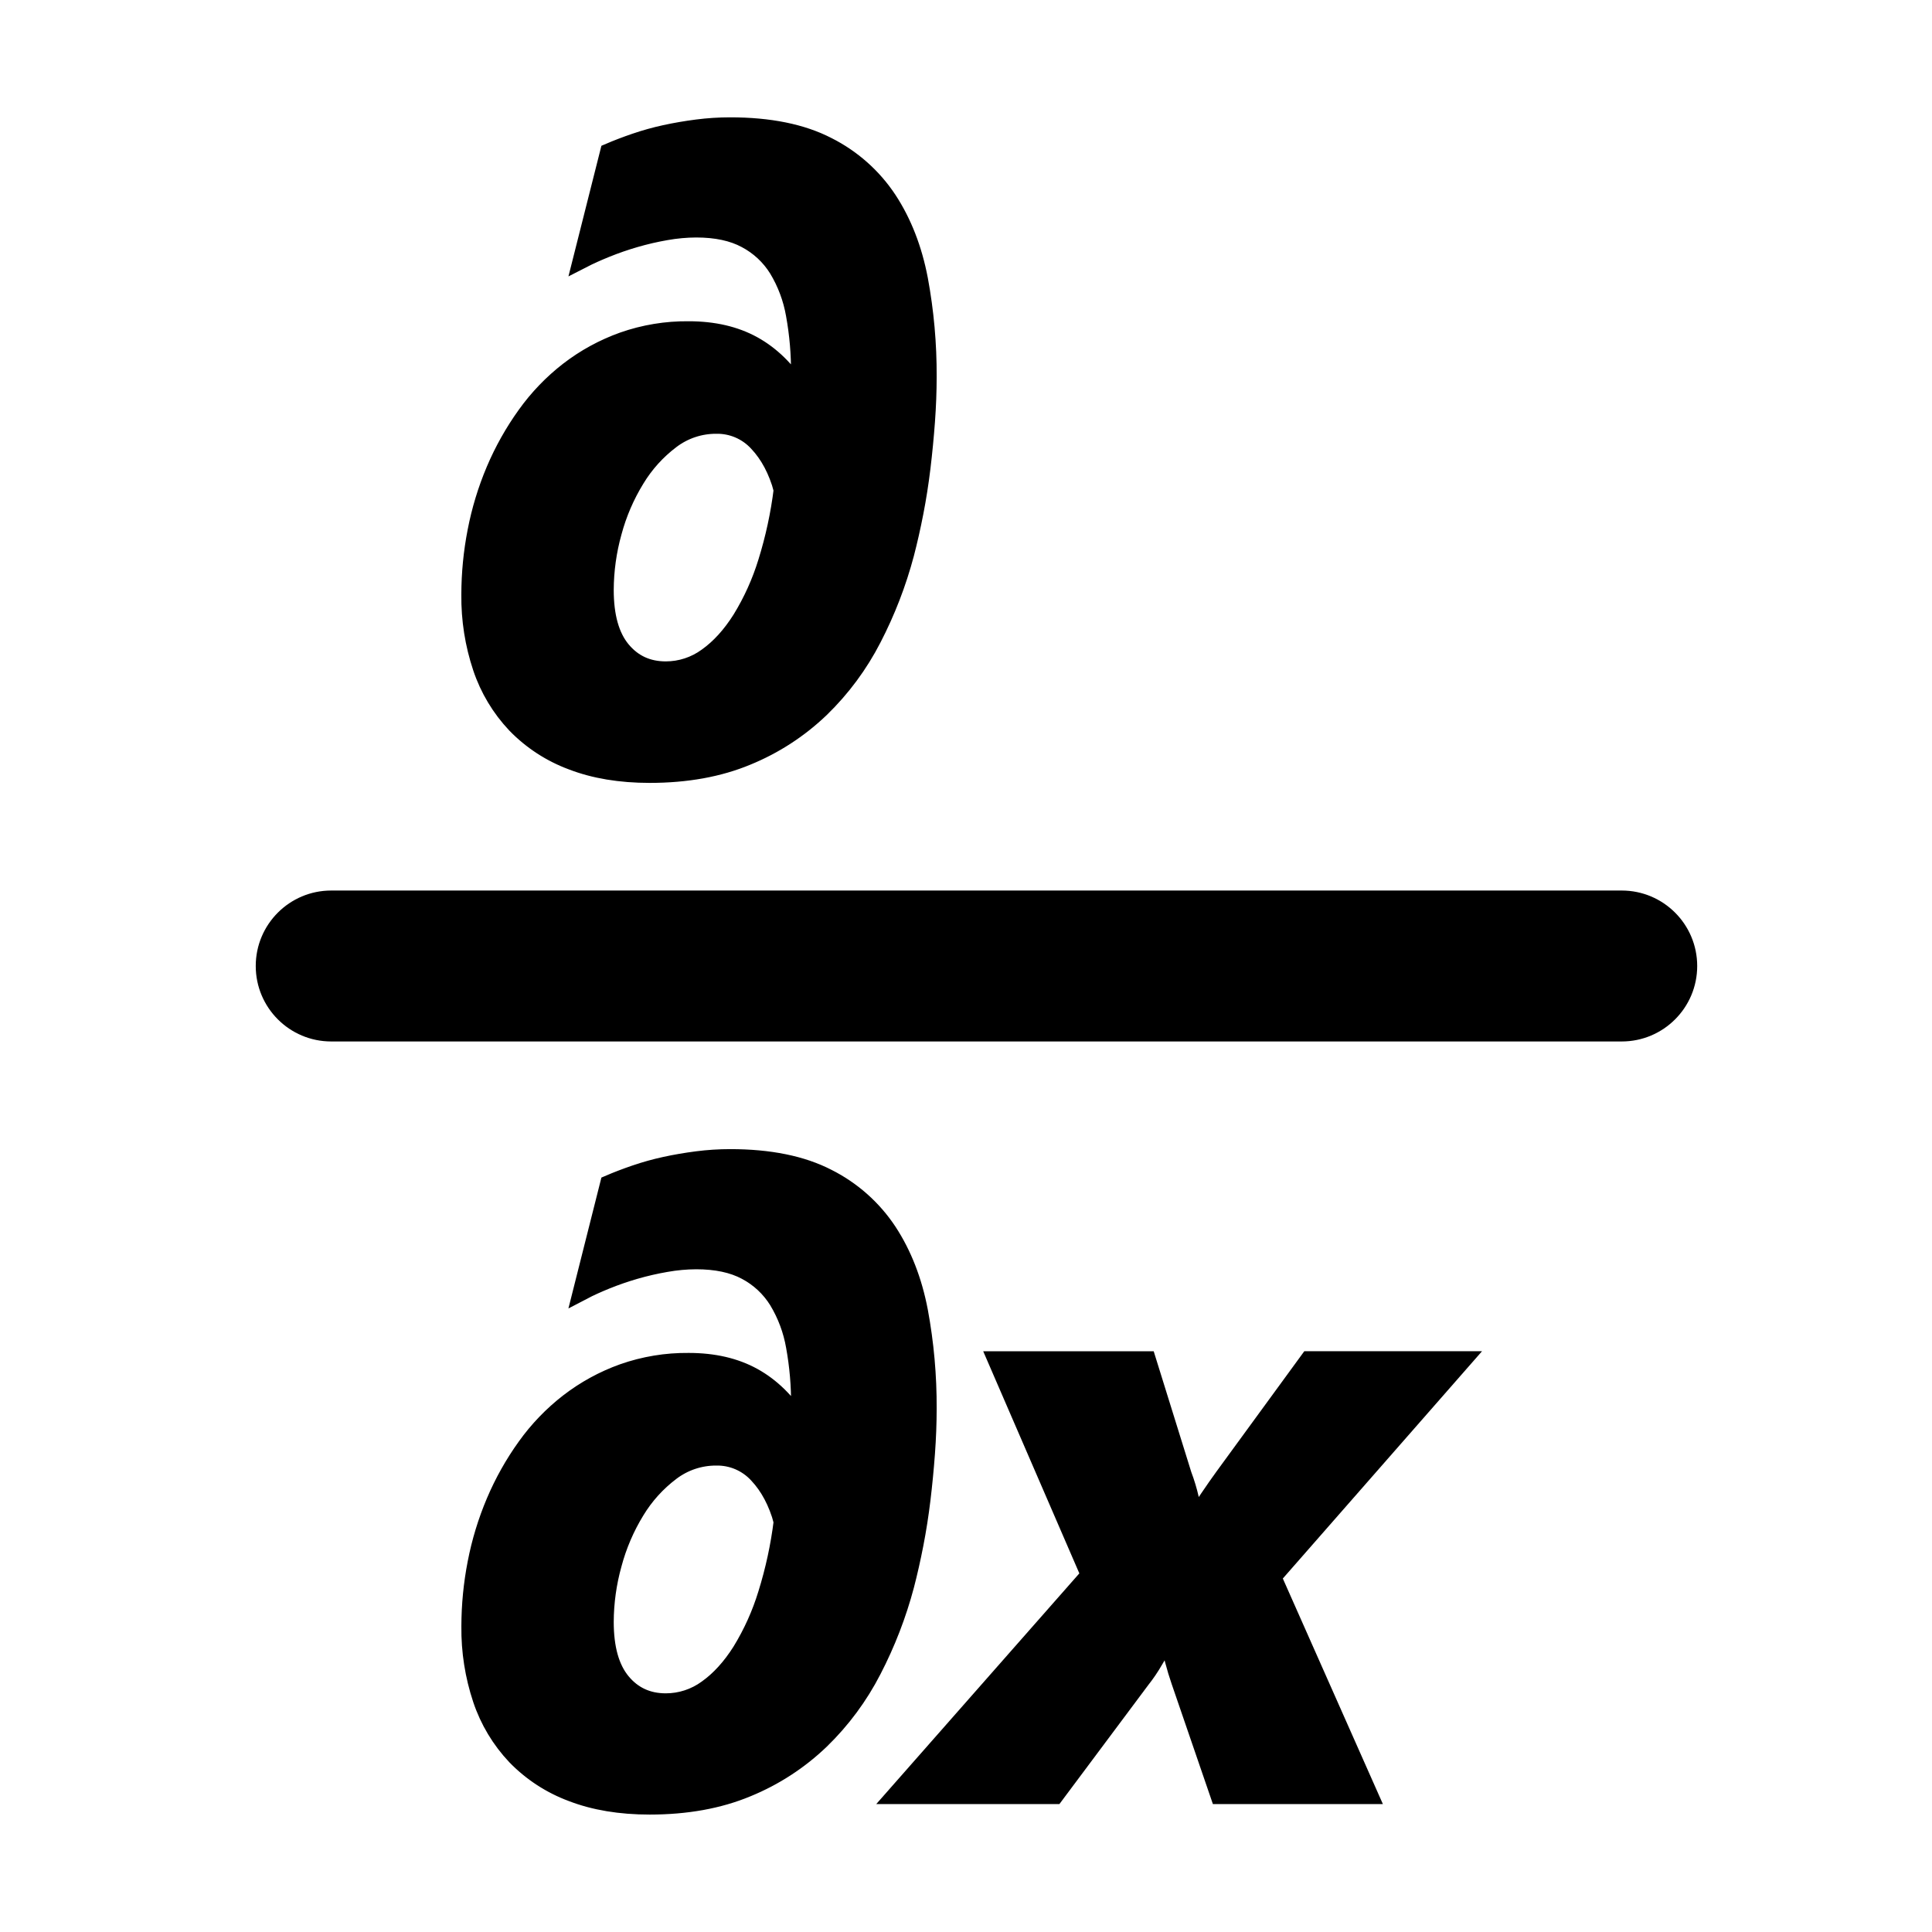
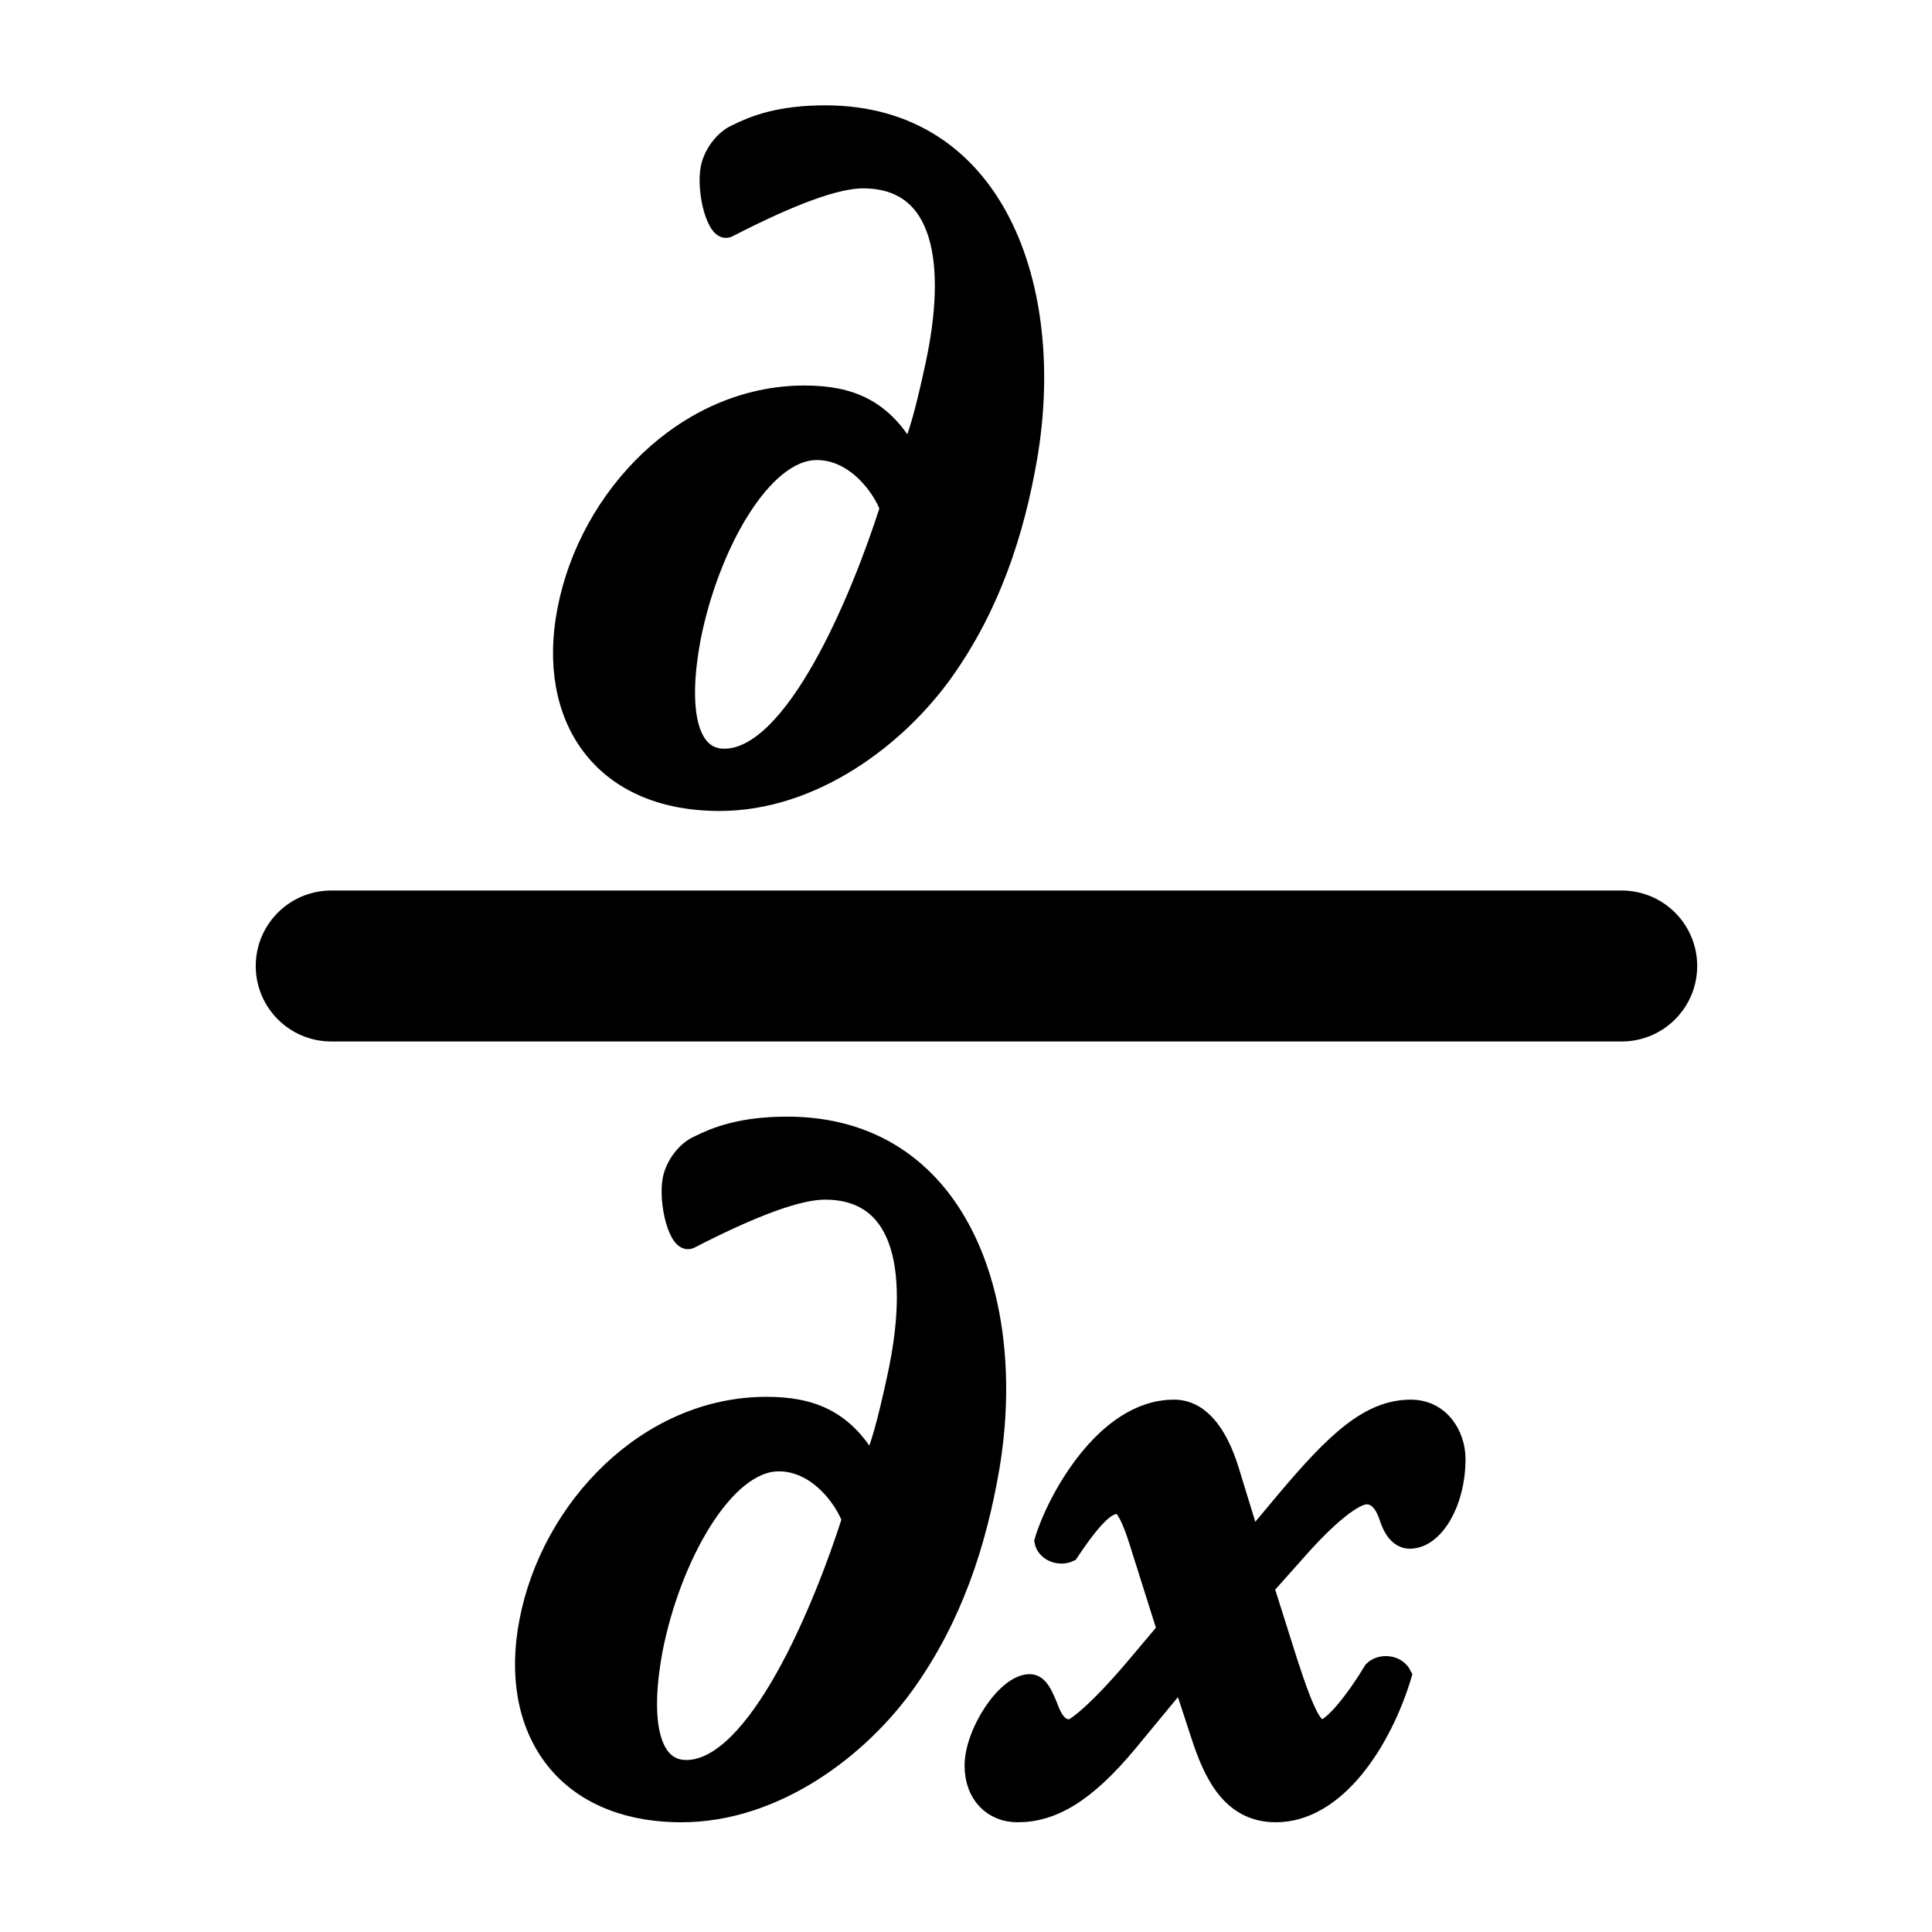
<svg xmlns="http://www.w3.org/2000/svg" width="1024" height="1024" viewBox="0 0 1024 1024">
  <g id="partial">
    <rect x="135.55" y="472" width="764" height="80" rx="40" ry="40" />
-     <path d="M491.45,746.58q0,11.46-.9,23.7t-2.36,24.37q-1.46,12.13-3.71,23.7t-4.94,21.9A220.55,220.55,0,0,1,462.25,885a142.31,142.31,0,0,1-27.51,37.17,123.93,123.93,0,0,1-38.86,25.27q-22.35,9.32-51.55,9.32-23.36,0-41.1-6.85a80.23,80.23,0,0,1-29.65-19.32,81.21,81.21,0,0,1-18-30A117.45,117.45,0,0,1,249.54,862a175.93,175.93,0,0,1,3.26-33.47,160.94,160.94,0,0,1,9.88-32.46A151,151,0,0,1,279,767a111.9,111.9,0,0,1,22.57-23.47,105,105,0,0,1,28.75-15.72,101.34,101.34,0,0,1,34.7-5.73q19.76,0,34,7.86t24.37,23.81h.9V745a168.62,168.62,0,0,0-2.7-31.45,70.29,70.29,0,0,0-9.1-24.37,44.21,44.21,0,0,0-17-15.83Q385,667.74,369,667.74A94.28,94.28,0,0,0,353,669.2,151.56,151.56,0,0,0,336.47,673a159,159,0,0,0-15.27,5.28q-7.19,2.92-12.35,5.62L323,627.76q6.29-2.7,13.81-5.28a142.89,142.89,0,0,1,15.72-4.38q8.2-1.79,17-2.92A137.93,137.93,0,0,1,387,614.06q31.22,0,51.44,10.44a83,83,0,0,1,32,28.41q11.79,18,16.4,42.11A275.27,275.27,0,0,1,491.45,746.58Zm-76.37,59.75q-4.27-15.5-13.25-25a29.32,29.32,0,0,0-22.24-9.55,39.56,39.56,0,0,0-24.15,8.09,74,74,0,0,0-18.75,20.78,106.85,106.85,0,0,0-12.13,28.3,115.94,115.94,0,0,0-4.27,30.66q0,21.12,9,32t23.58,10.89a37.18,37.18,0,0,0,22-7.19q10.11-7.19,18.19-20a131.69,131.69,0,0,0,13.7-30.43A219.65,219.65,0,0,0,415.08,806.32Z" style="stroke:#000;stroke-miterlimit:10;stroke-width:10px" />
-     <path d="M674.06,835.75l51.21,115.45H646.43L625.76,891q-1.8-5.16-3.37-11.12t-2.92-11.57h-1.12q-3.37,5.62-6.74,11.46a82.57,82.57,0,0,1-7,10.33l-45.6,61.09H475.5L577.92,834.85,528.73,721.19H607.8l18.87,60.64a94.4,94.4,0,0,1,3.82,12.69q1.57,6.85,2.25,11.34h.9q2.7-4.94,7.19-11.57t8.09-11.57l44.92-61.54h80.63Z" style="stroke:#000;stroke-miterlimit:10;stroke-width:10px" />
-     <path d="M491.45,199.71q0,11.46-.9,23.7t-2.36,24.37q-1.46,12.13-3.71,23.7t-4.94,21.9a220.55,220.55,0,0,1-17.29,44.81,142.31,142.31,0,0,1-27.51,37.17,123.93,123.93,0,0,1-38.86,25.27q-22.35,9.32-51.55,9.32-23.36,0-41.1-6.85a80.23,80.23,0,0,1-29.65-19.32,81.21,81.21,0,0,1-18-30,117.45,117.45,0,0,1-6.06-38.63,175.93,175.93,0,0,1,3.26-33.47,160.94,160.94,0,0,1,9.88-32.46A151,151,0,0,1,279,220.15a111.9,111.9,0,0,1,22.57-23.47A105,105,0,0,1,330.29,181a101.34,101.34,0,0,1,34.7-5.73q19.76,0,34,7.86t24.37,23.81h.9v-8.76a168.62,168.62,0,0,0-2.7-31.45,70.29,70.29,0,0,0-9.1-24.37,44.21,44.21,0,0,0-17-15.83Q385,120.88,369,120.87A94.28,94.28,0,0,0,353,122.33a151.56,151.56,0,0,0-16.51,3.82,159,159,0,0,0-15.27,5.28Q314,134.35,308.84,137L323,80.89q6.29-2.7,13.81-5.28a142.89,142.89,0,0,1,15.72-4.38q8.2-1.79,17-2.92A137.93,137.93,0,0,1,387,67.19q31.22,0,51.44,10.44a83,83,0,0,1,32,28.41q11.79,18,16.4,42.11A275.27,275.27,0,0,1,491.45,199.71Zm-76.37,59.75q-4.27-15.5-13.25-25a29.32,29.32,0,0,0-22.24-9.55A39.56,39.56,0,0,0,355.45,233a74,74,0,0,0-18.75,20.78A106.85,106.85,0,0,0,324.56,282a115.94,115.94,0,0,0-4.27,30.66q0,21.12,9,32t23.58,10.89a37.18,37.18,0,0,0,22-7.19q10.11-7.19,18.19-20A131.69,131.69,0,0,0,406.77,298,219.65,219.65,0,0,0,415.08,259.46Z" style="stroke:#000;stroke-miterlimit:10;stroke-width:10px" />
+     <g>
+       <path d="M461.75,777.34c4.5-10,8-22,13.5-47.5,11.5-53,5.5-99-38-99-14,0-37.5,8.5-71.5,26-6,3-12-19-9.5-32,1.5-7,7-15,14-18,9-4.5,22.5-10,47-10,90.5,0,122.5,92,107.5,181-7,41-20,79.5-44,113.5-25,35.5-70,69.5-119.5,69.5-63,0-92-45-81-101.5,11.5-60,63-114,126-114C430.25,745.34,448.25,752.34,461.75,777.34Zm-115.5,97c-7,37.5-2,63.5,17.5,63.5,37.5,0,72.5-85.5,87.5-132.5-4-11-18-30.5-38.5-30.5C383.75,774.84,355.75,825.84,346.25,874.34Z" style="stroke: #000;stroke-miterlimit: 10;stroke-width: 10px" />
+       <path d="M670.25,841.34l12.5,39.5c10,31,14,35.5,18,35.5,5.5,0,18-16,27-31,4-4,12.5-3.5,15.5,2.5-10.5,35-35,73-67,73-22,0-32-17.5-39-38l-11-33.5-28.5,34.5c-22.5,27-40,37-58.5,37-13,0-23-9.5-23-25,0-17.5,17-43.5,29.5-43.5,5,0,7.5,6,11,15,3,7,6.5,9,10.5,9,2,0,13.5-8,35-33.5l16-19-15-47.5c-3-9.5-7-19-10.5-19-5,0-11,3-26,25.5-5.5,2.5-12.5-.5-13.5-6,6-20.5,32-70,69-70,13,0,23,11.5,29.5,32.5l11.5,37.5,18-21.5c26.5-31.5,44.5-48.5,66.5-48.5,15.5,0,24,13.5,24,26.5,0,23-11.5,42.5-24.5,42.5-5.5,0-9-5-11-11-2-6.5-5.5-12.5-12-12.5s-20.5,11-37.5,30.5Z" style="stroke: #000;stroke-miterlimit: 10;stroke-width: 10px" />
+     </g>
+     <path d="M481.89,241.33c4.5-10,8-22,13.5-47.5,11.5-53,5.5-99-38-99-14,0-37.5,8.5-71.5,26-6,3-12-19-9.5-32,1.5-7,7-15,14-18,9-4.5,22.5-10,47-10,90.5,0,122.5,92,107.5,181-7,41-20,79.5-44,113.5-25,35.5-70,69.5-119.5,69.5-63,0-92-45-81-101.5,11.5-60,63-114,126-114C450.39,209.33,468.39,216.33,481.89,241.33Zm-115.5,97c-7,37.5-2,63.5,17.5,63.5,37.5,0,72.5-85.5,87.5-132.5-4-11-18-30.5-38.5-30.5C403.89,238.83,375.89,289.83,366.39,338.33Z" style="stroke: #000;stroke-miterlimit: 10;stroke-width: 10px" />
  </g>
</svg>
